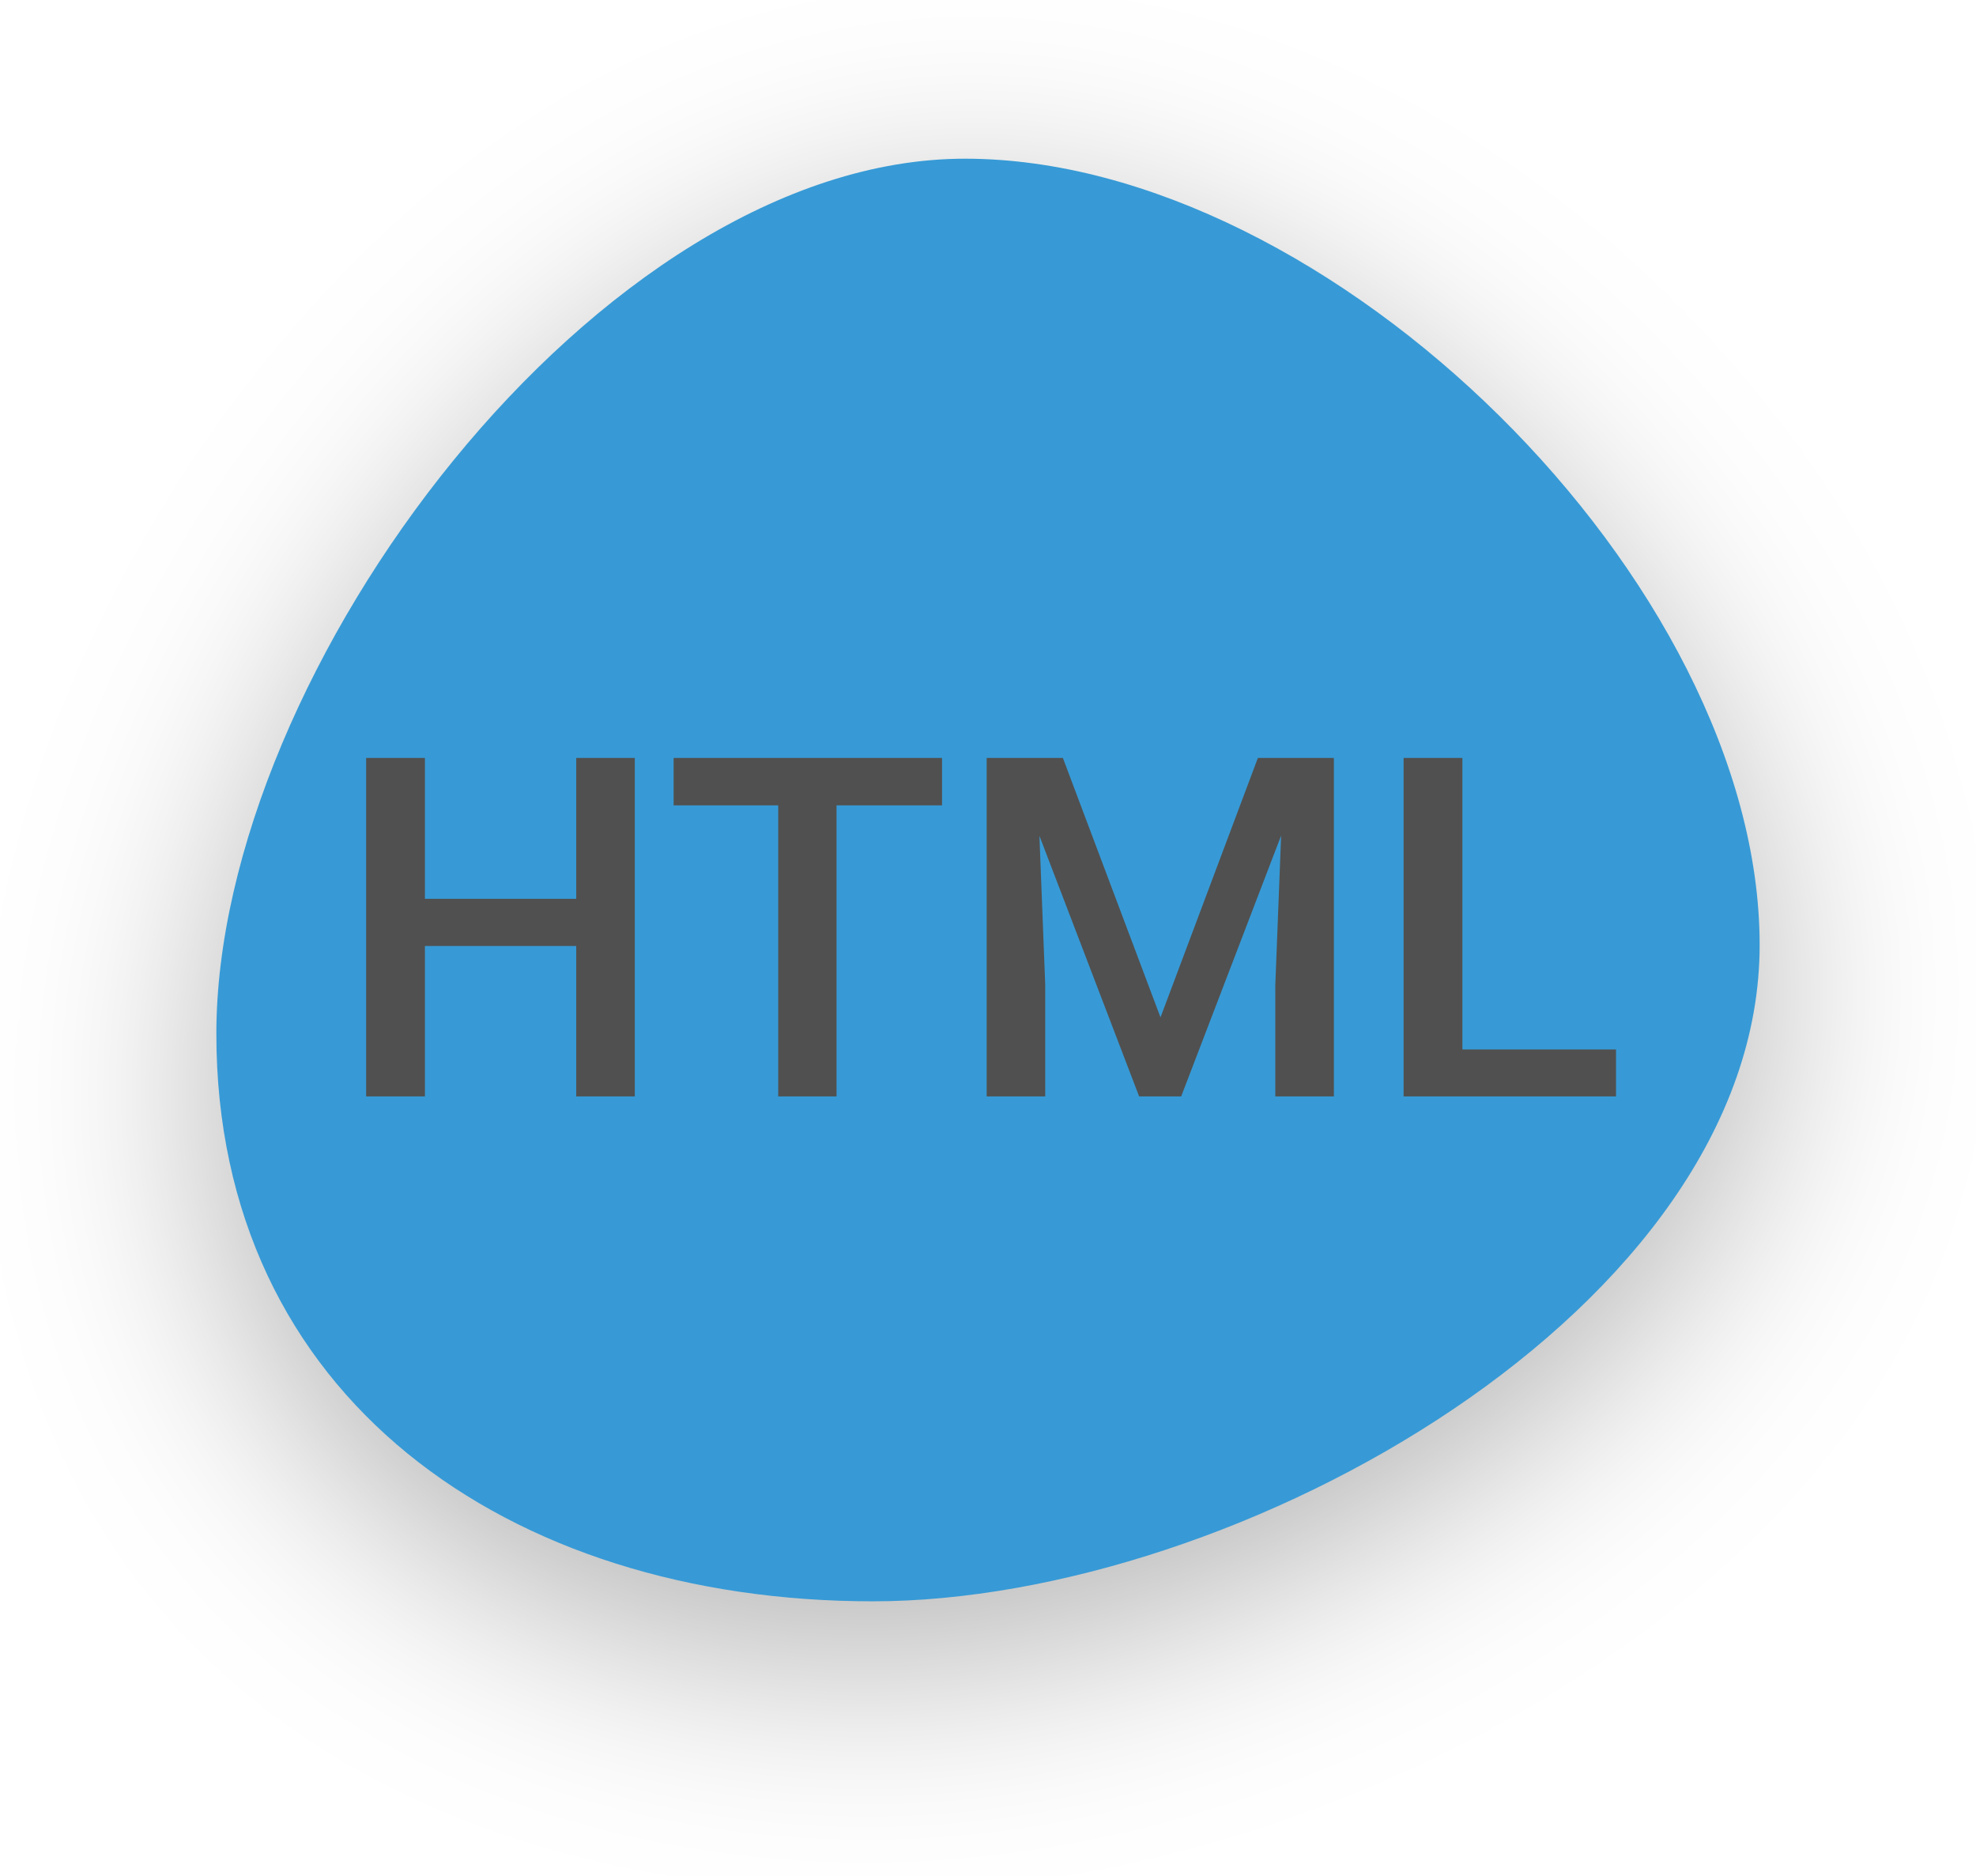
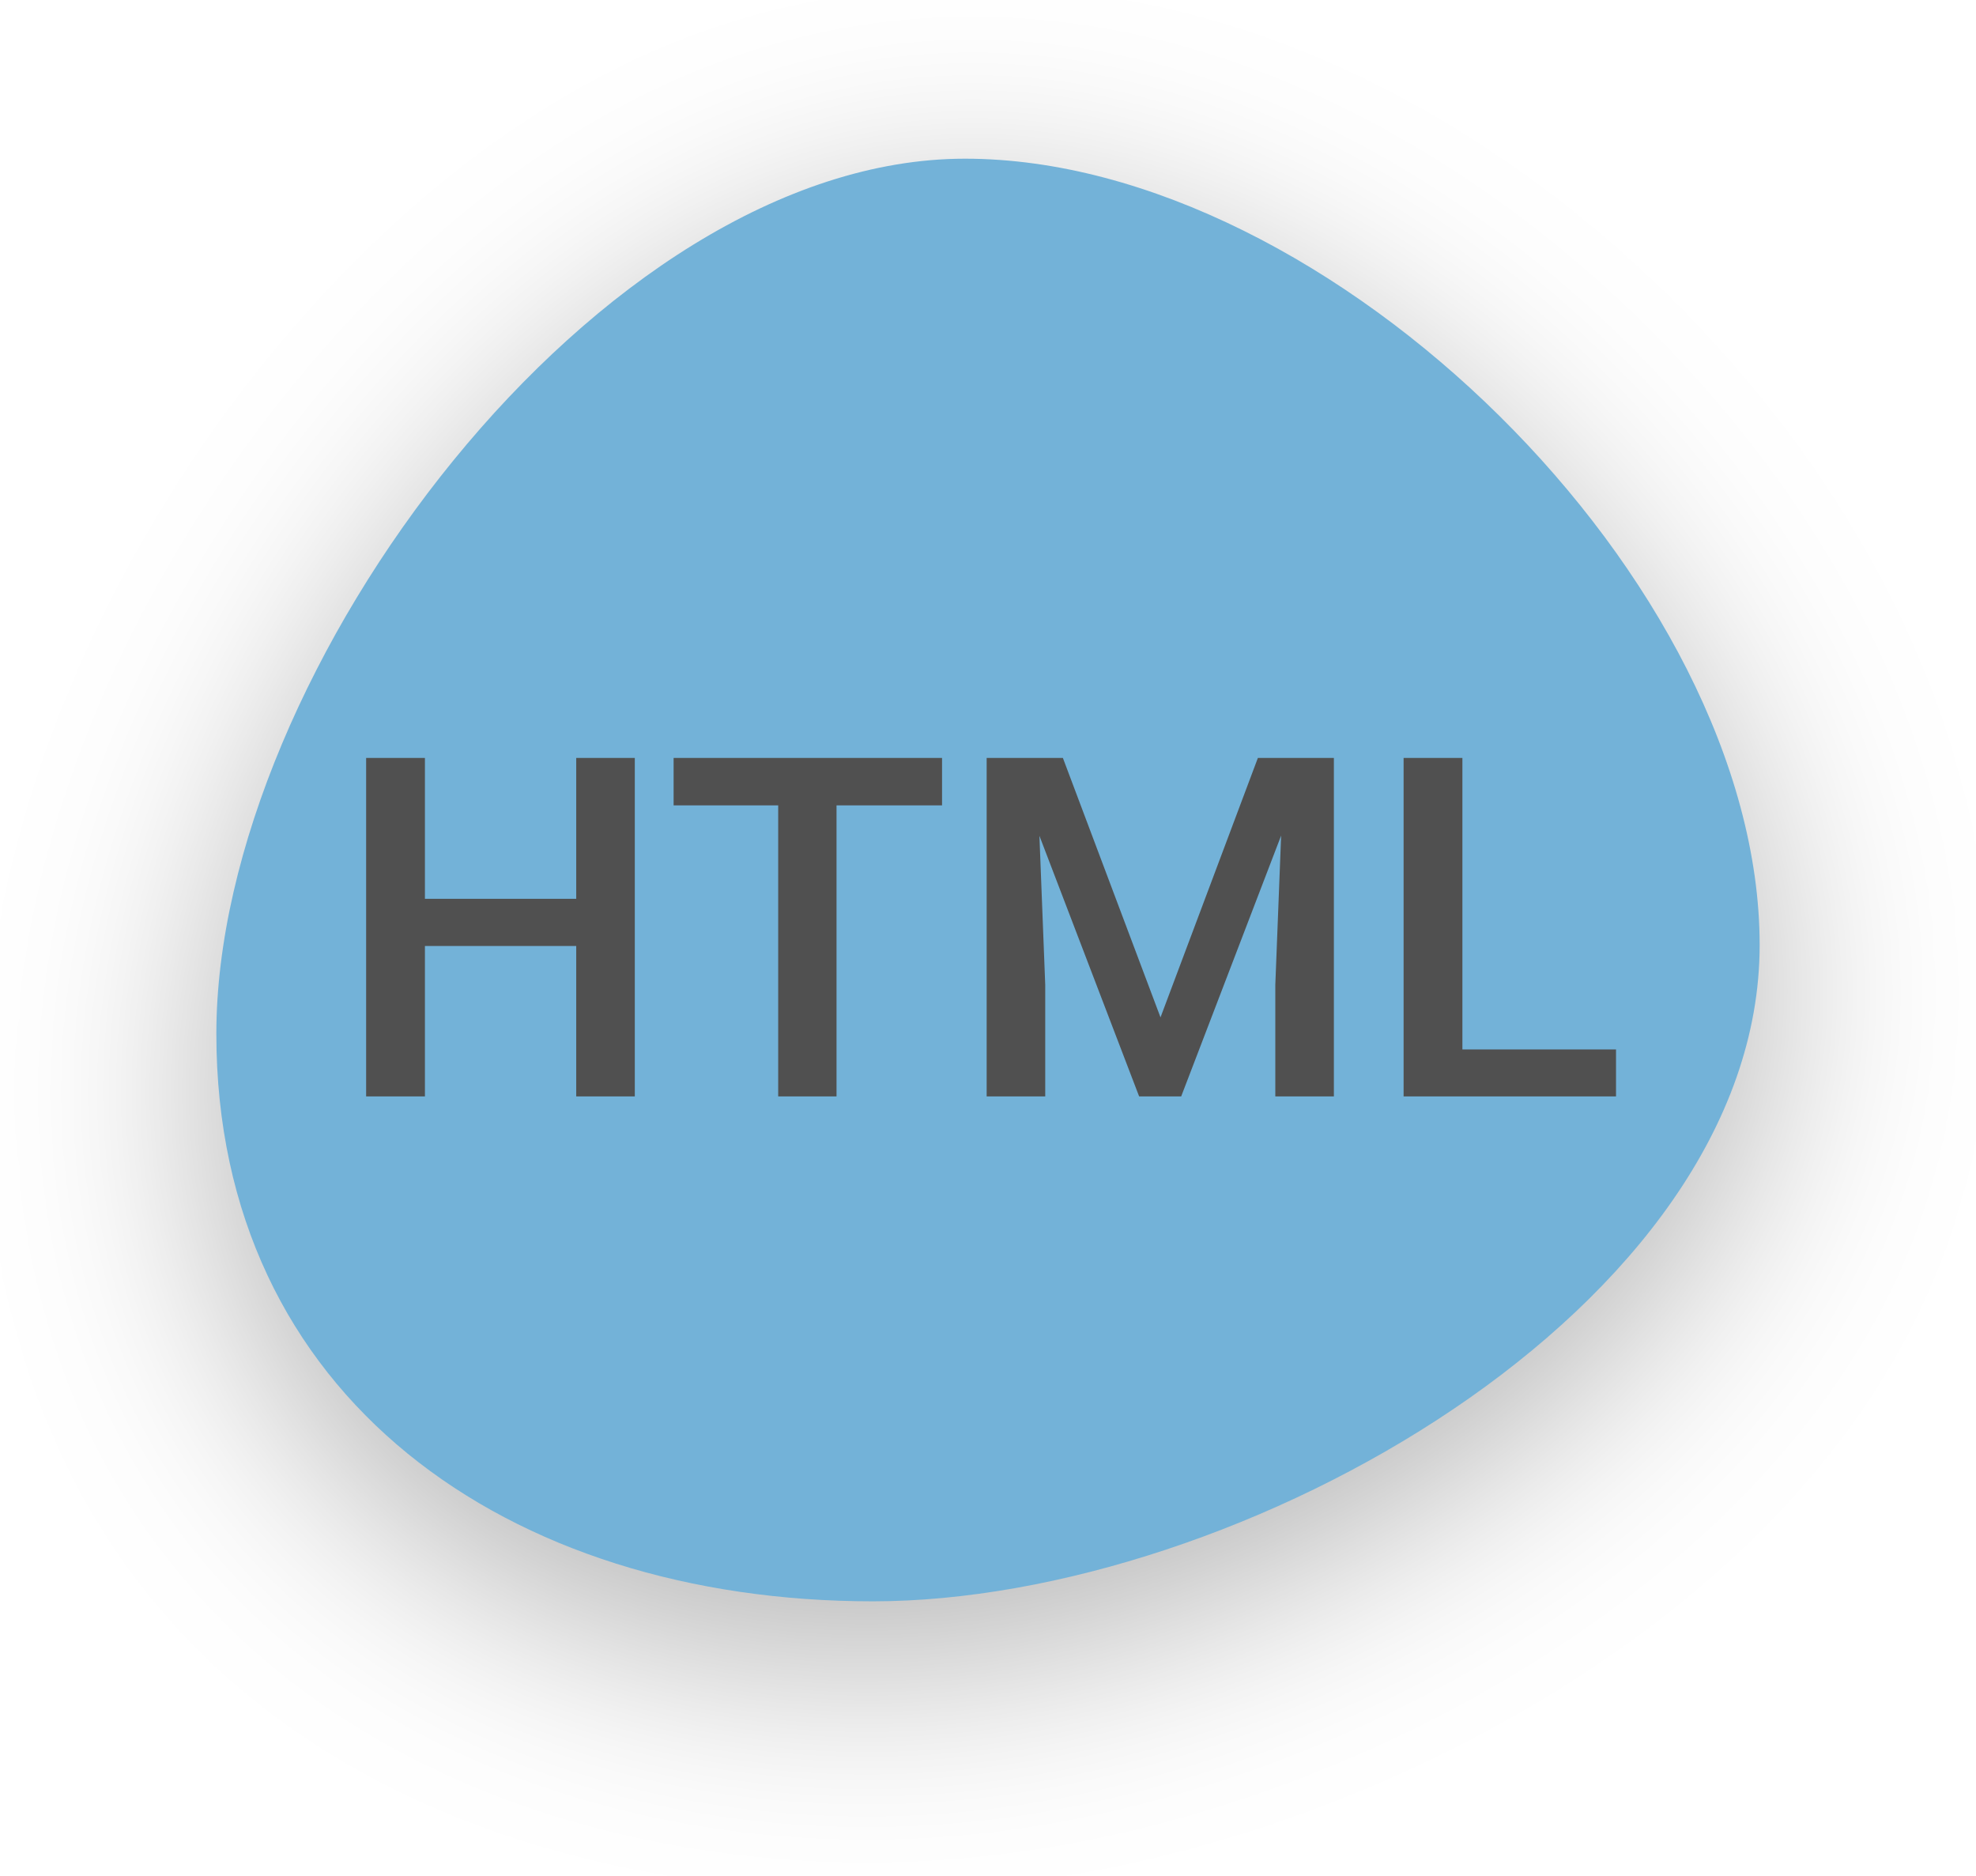
<svg xmlns="http://www.w3.org/2000/svg" width="137" height="130" viewBox="0 0 137 130" fill="none">
  <g filter="url(#filter0_d)">
-     <path d="M122 65.508C122 90.633 85.873 111 60.515 111C35.157 111 15 96.78 15 71.656C15 46.531 41.545 11 66.903 11C92.261 11 122 40.384 122 65.508Z" fill="#379AD6" />
+     <path d="M122 65.508C122 90.633 85.873 111 60.515 111C35.157 111 15 96.78 15 71.656C15 46.531 41.545 11 66.903 11C92.261 11 122 40.384 122 65.508Z" fill="#73B2D8" />
    <path d="M44.012 76H39.951V65.575H29.461V76H25.385V52.539H29.461V62.304H39.951V52.539H44.012V76ZM65.314 55.826H57.998V76H53.954V55.826H46.703V52.539H65.314V55.826ZM73.692 52.539L80.46 70.522L87.211 52.539H92.481V76H88.42V68.266L88.823 57.921L81.894 76H78.978L72.065 57.937L72.468 68.266V76H68.407V52.539H73.692ZM101.391 72.745H112.042V76H97.314V52.539H101.391V72.745Z" fill="#505050" />
  </g>
  <defs>
    <filter id="filter0_d" x="0" y="0" width="137" height="130" filterUnits="userSpaceOnUse" color-interpolation-filters="sRGB">
      <feFlood flood-opacity="0" result="BackgroundImageFix" />
      <feColorMatrix in="SourceAlpha" type="matrix" values="0 0 0 0 0 0 0 0 0 0 0 0 0 0 0 0 0 0 127 0" />
      <feOffset dy="4" />
      <feGaussianBlur stdDeviation="7.5" />
      <feColorMatrix type="matrix" values="0 0 0 0 0 0 0 0 0 0 0 0 0 0 0 0 0 0 0.3 0" />
      <feBlend mode="normal" in2="BackgroundImageFix" result="effect1_dropShadow" />
      <feBlend mode="normal" in="SourceGraphic" in2="effect1_dropShadow" result="shape" />
    </filter>
  </defs>
</svg>
